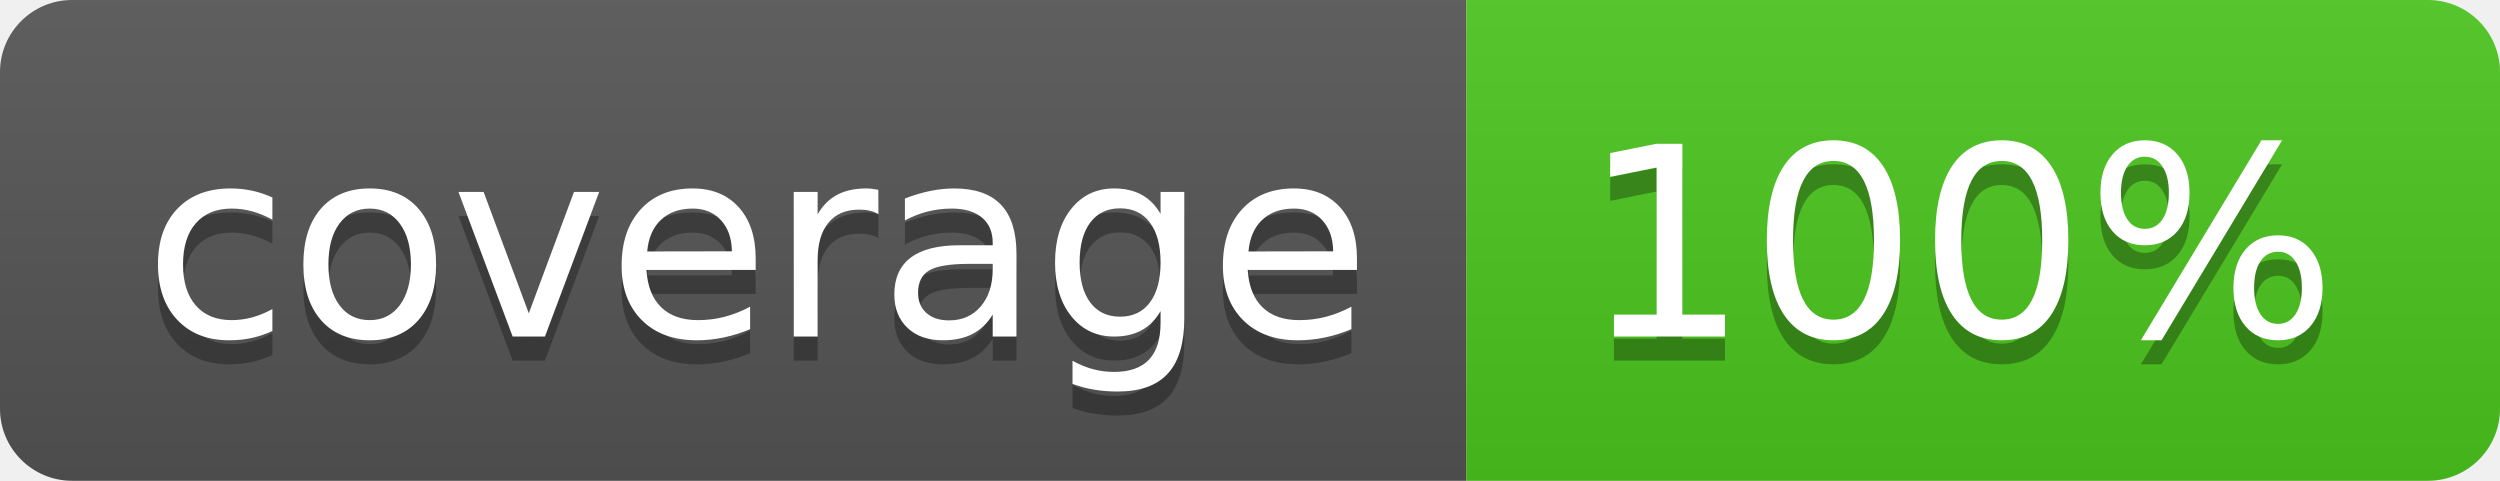
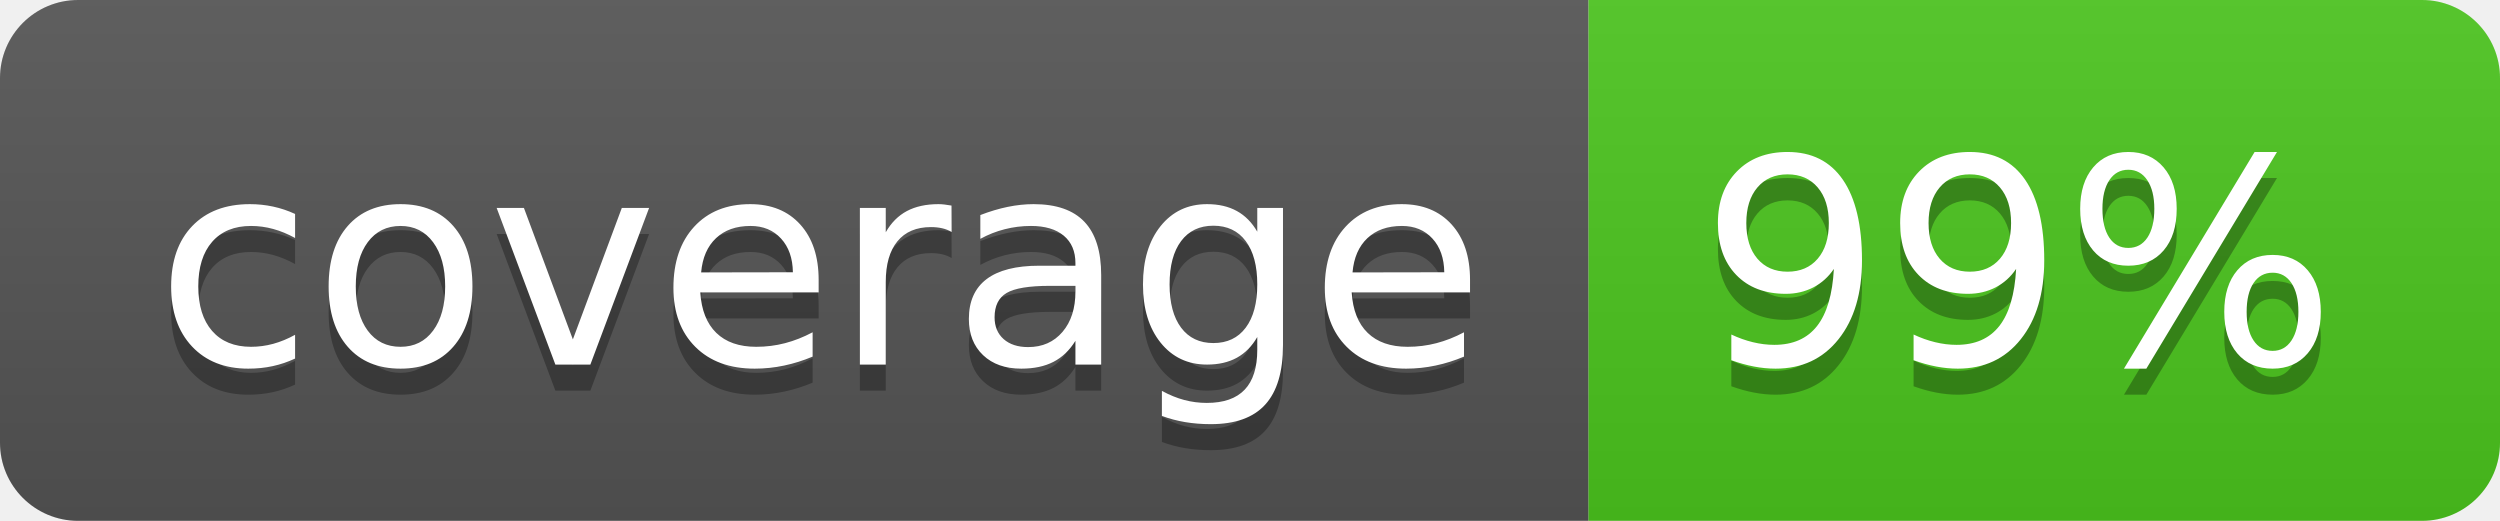
- <svg xmlns="http://www.w3.org/2000/svg" width="104" height="20">
+ <svg xmlns="http://www.w3.org/2000/svg" width="96" height="20">
  <linearGradient id="b" x2="0" y2="100%">
    <stop offset="0" stop-color="#bbb" stop-opacity=".1" />
    <stop offset="1" stop-opacity=".1" />
  </linearGradient>
  <clipPath id="a">
-     <rect width="104" height="20" rx="3" fill="#fff" />
+     <rect width="96" height="20" rx="3" fill="#fff" />
  </clipPath>
  <g clip-path="url(#a)">
    <path fill="#555" d="M0 0h61v20H0z" />
-     <path fill="#4CC61E" d="M61 0h43v20H61z" />
-     <path fill="url(#b)" d="M0 0h104v20H0z" />
+     <path fill="#4CC61E" d="M61 0h35v20H61z" />
+     <path fill="url(#b)" d="M0 0h96v20H0z" />
  </g>
  <g fill="#fff" text-anchor="middle" font-family="DejaVu Sans,Verdana,Geneva,sans-serif" font-size="110">
    <text x="315" y="150" fill="#010101" fill-opacity=".3" transform="scale(.1)" textLength="510">coverage</text>
    <text x="315" y="140" transform="scale(.1)" textLength="510">coverage</text>
-     <text x="815" y="150" fill="#010101" fill-opacity=".3" transform="scale(.1)" textLength="330">100%</text>
-     <text x="815" y="140" transform="scale(.1)" textLength="330">100%</text>
+     <text x="775" y="150" fill="#010101" fill-opacity=".3" transform="scale(.1)" textLength="250">99%</text>
+     <text x="775" y="140" transform="scale(.1)" textLength="250">99%</text>
  </g>
</svg>
